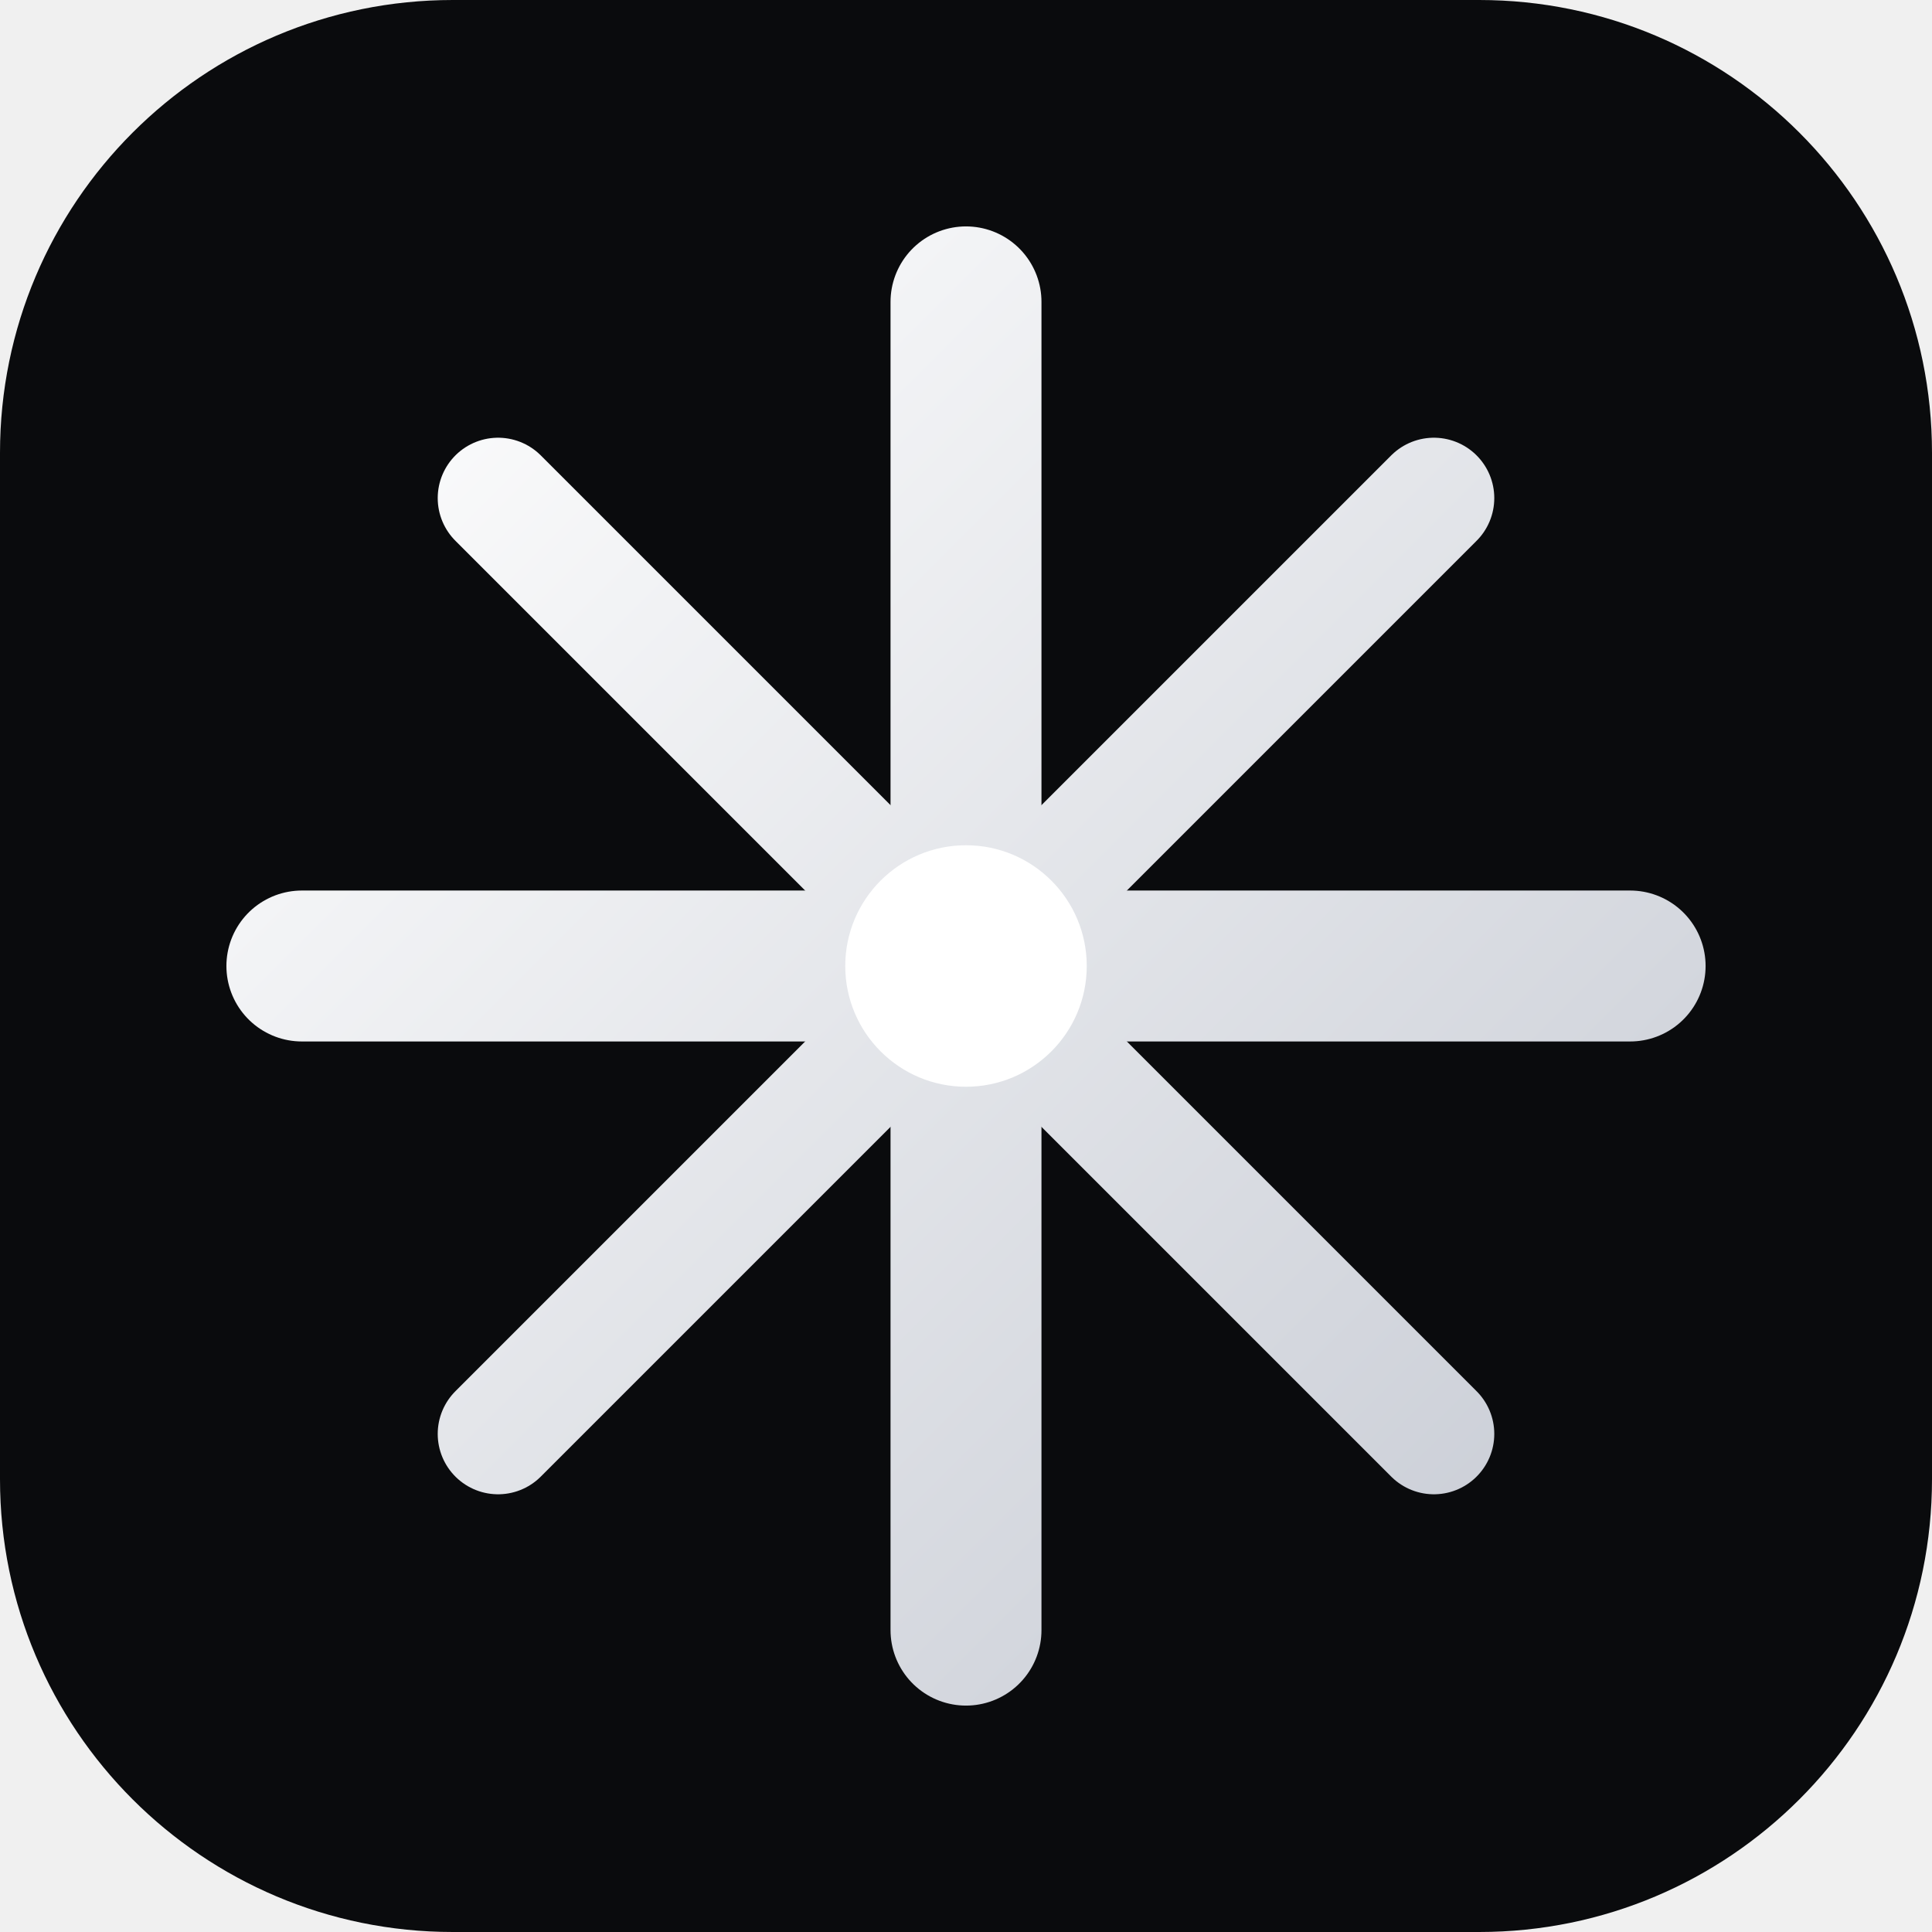
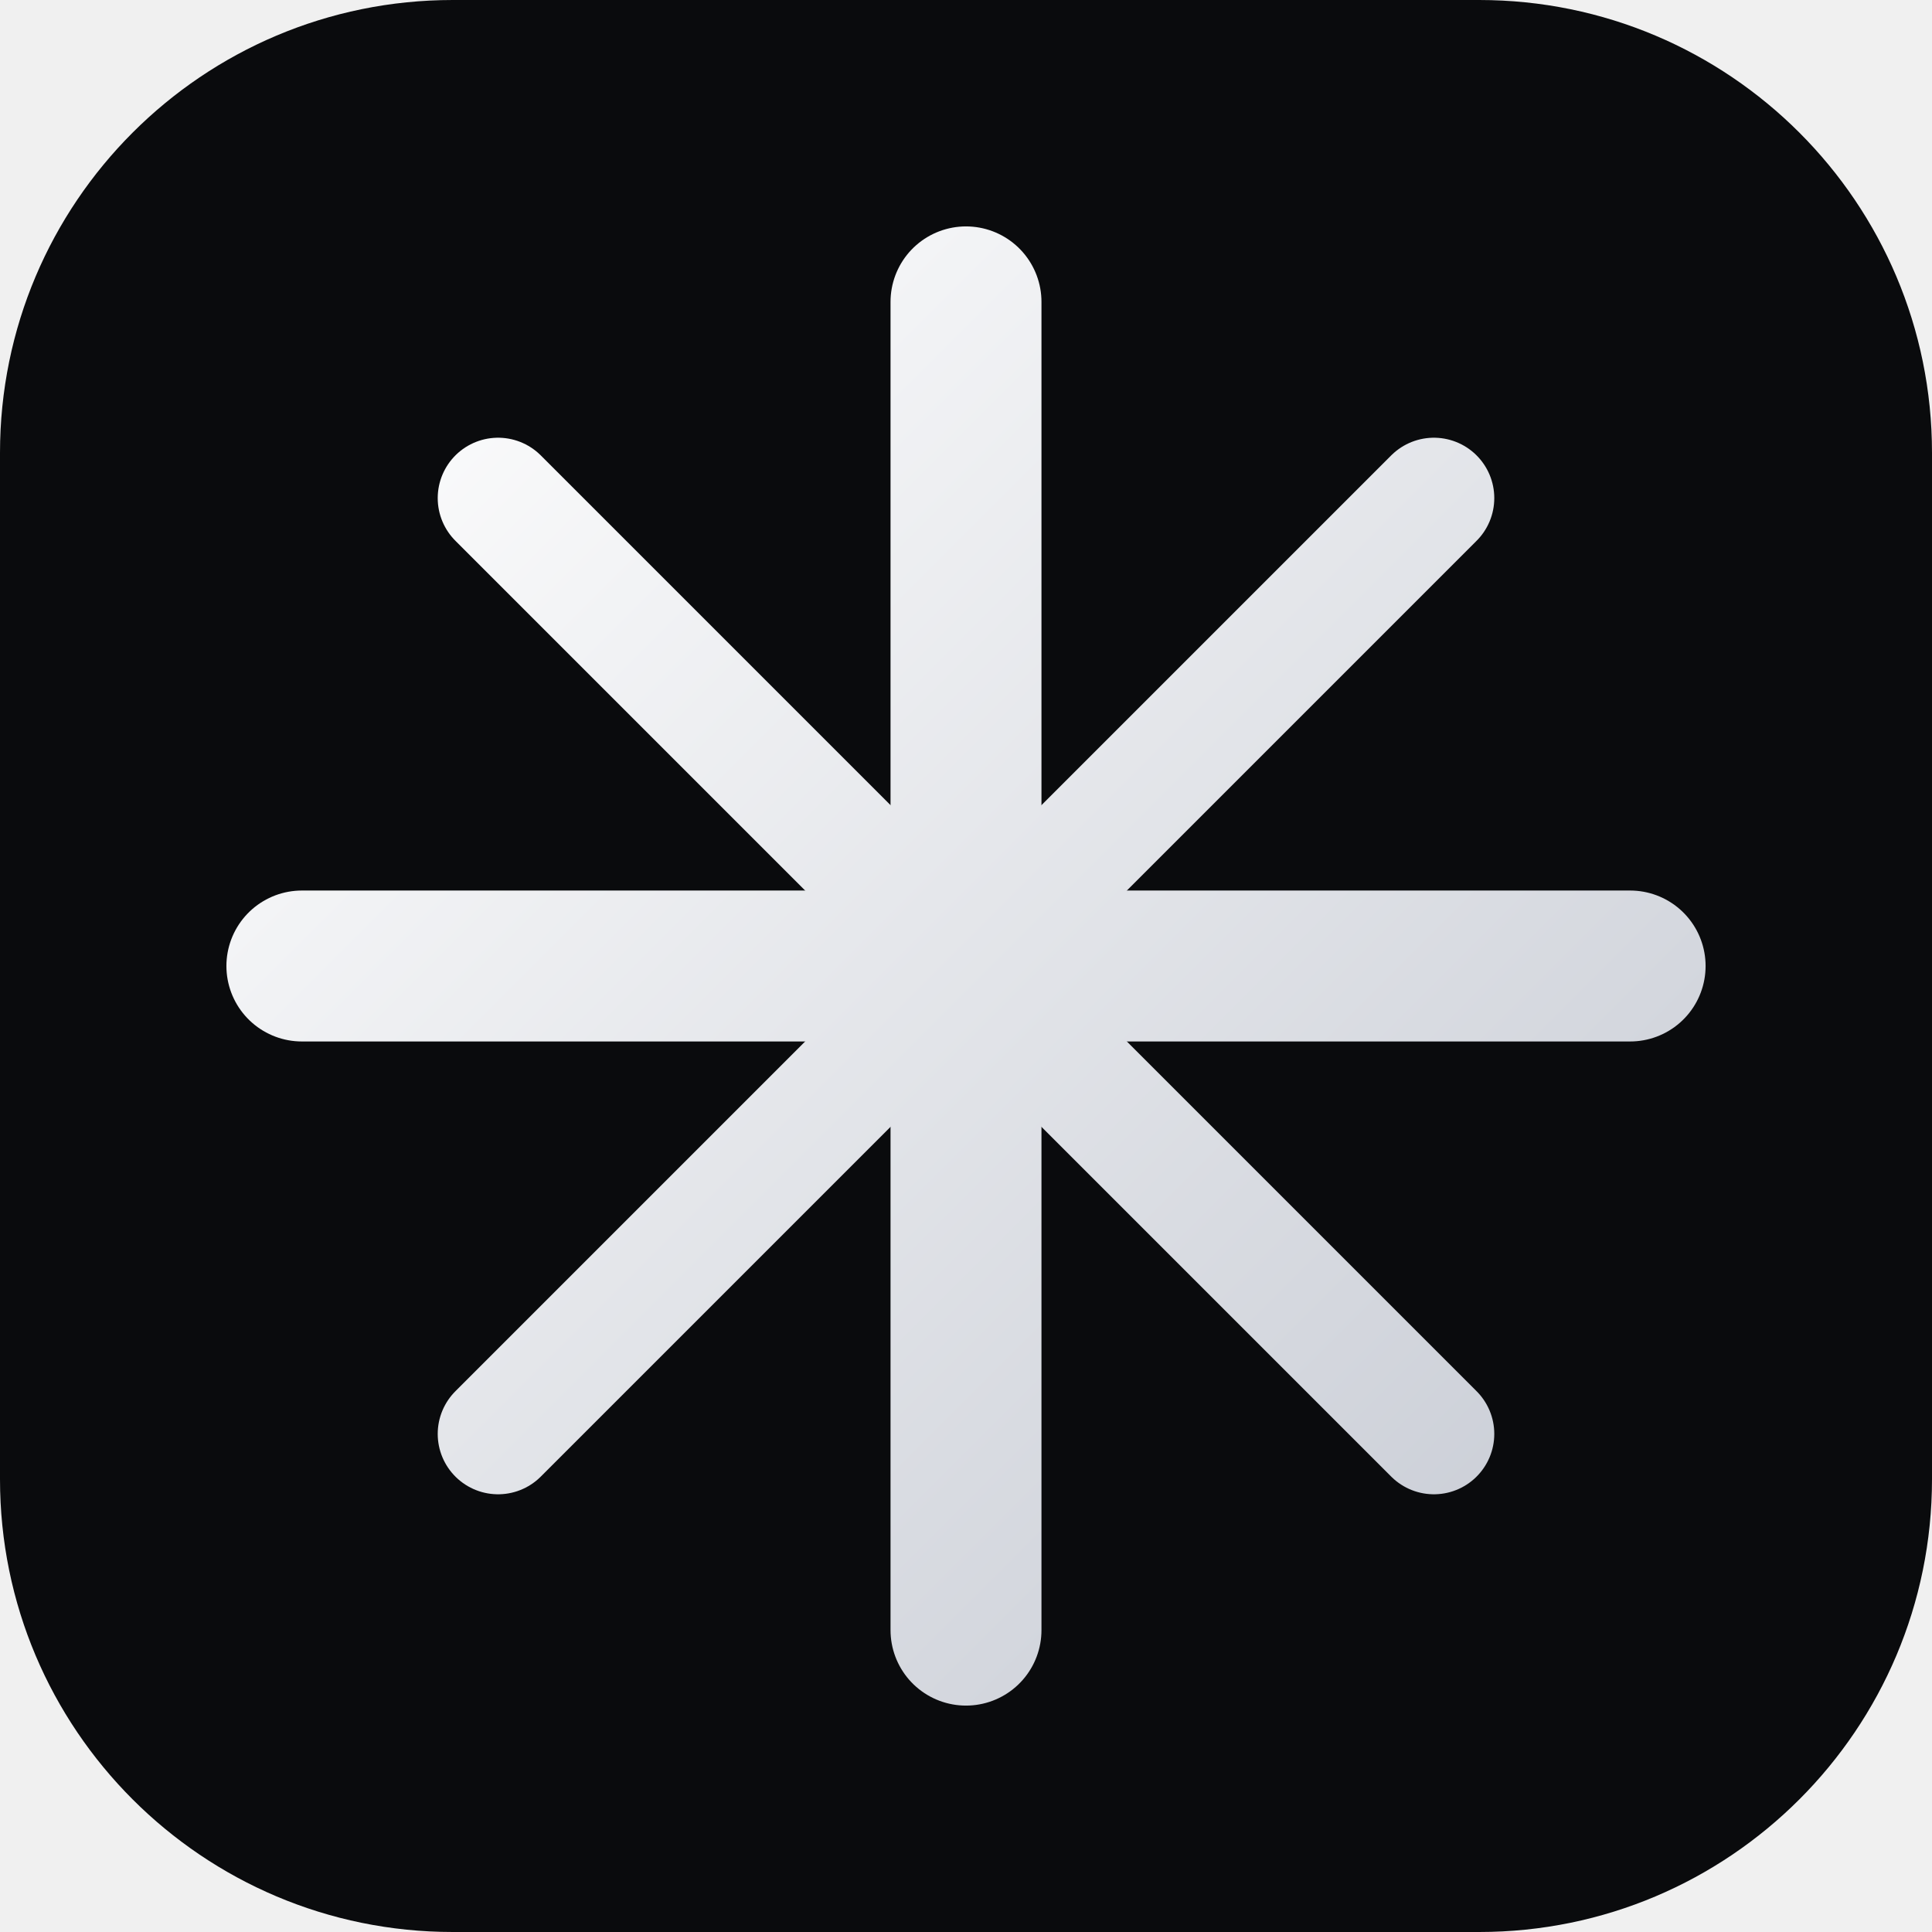
<svg xmlns="http://www.w3.org/2000/svg" width="256" height="256" viewBox="0 0 256 256" fill="none">
  <defs>
    <linearGradient id="axg" x1="40" y1="40" x2="216" y2="216" gradientUnits="userSpaceOnUse">
      <stop stop-color="#ffffff" />
      <stop offset="1" stop-color="#c7cbd4" />
    </linearGradient>
  </defs>
  <rect width="256" height="256" rx="60" fill="#0a0b0d" />
  <g stroke="url(#axg)" stroke-linecap="round" fill="none">
    <path d="M128 40V216" stroke-width="20" />
    <path d="M40 128H216" stroke-width="20" />
    <path d="M66 66L190 190" stroke-width="16" />
    <path d="M190 66L66 190" stroke-width="16" />
  </g>
-   <circle cx="128" cy="128" r="16" fill="#ffffff" />
</svg>
